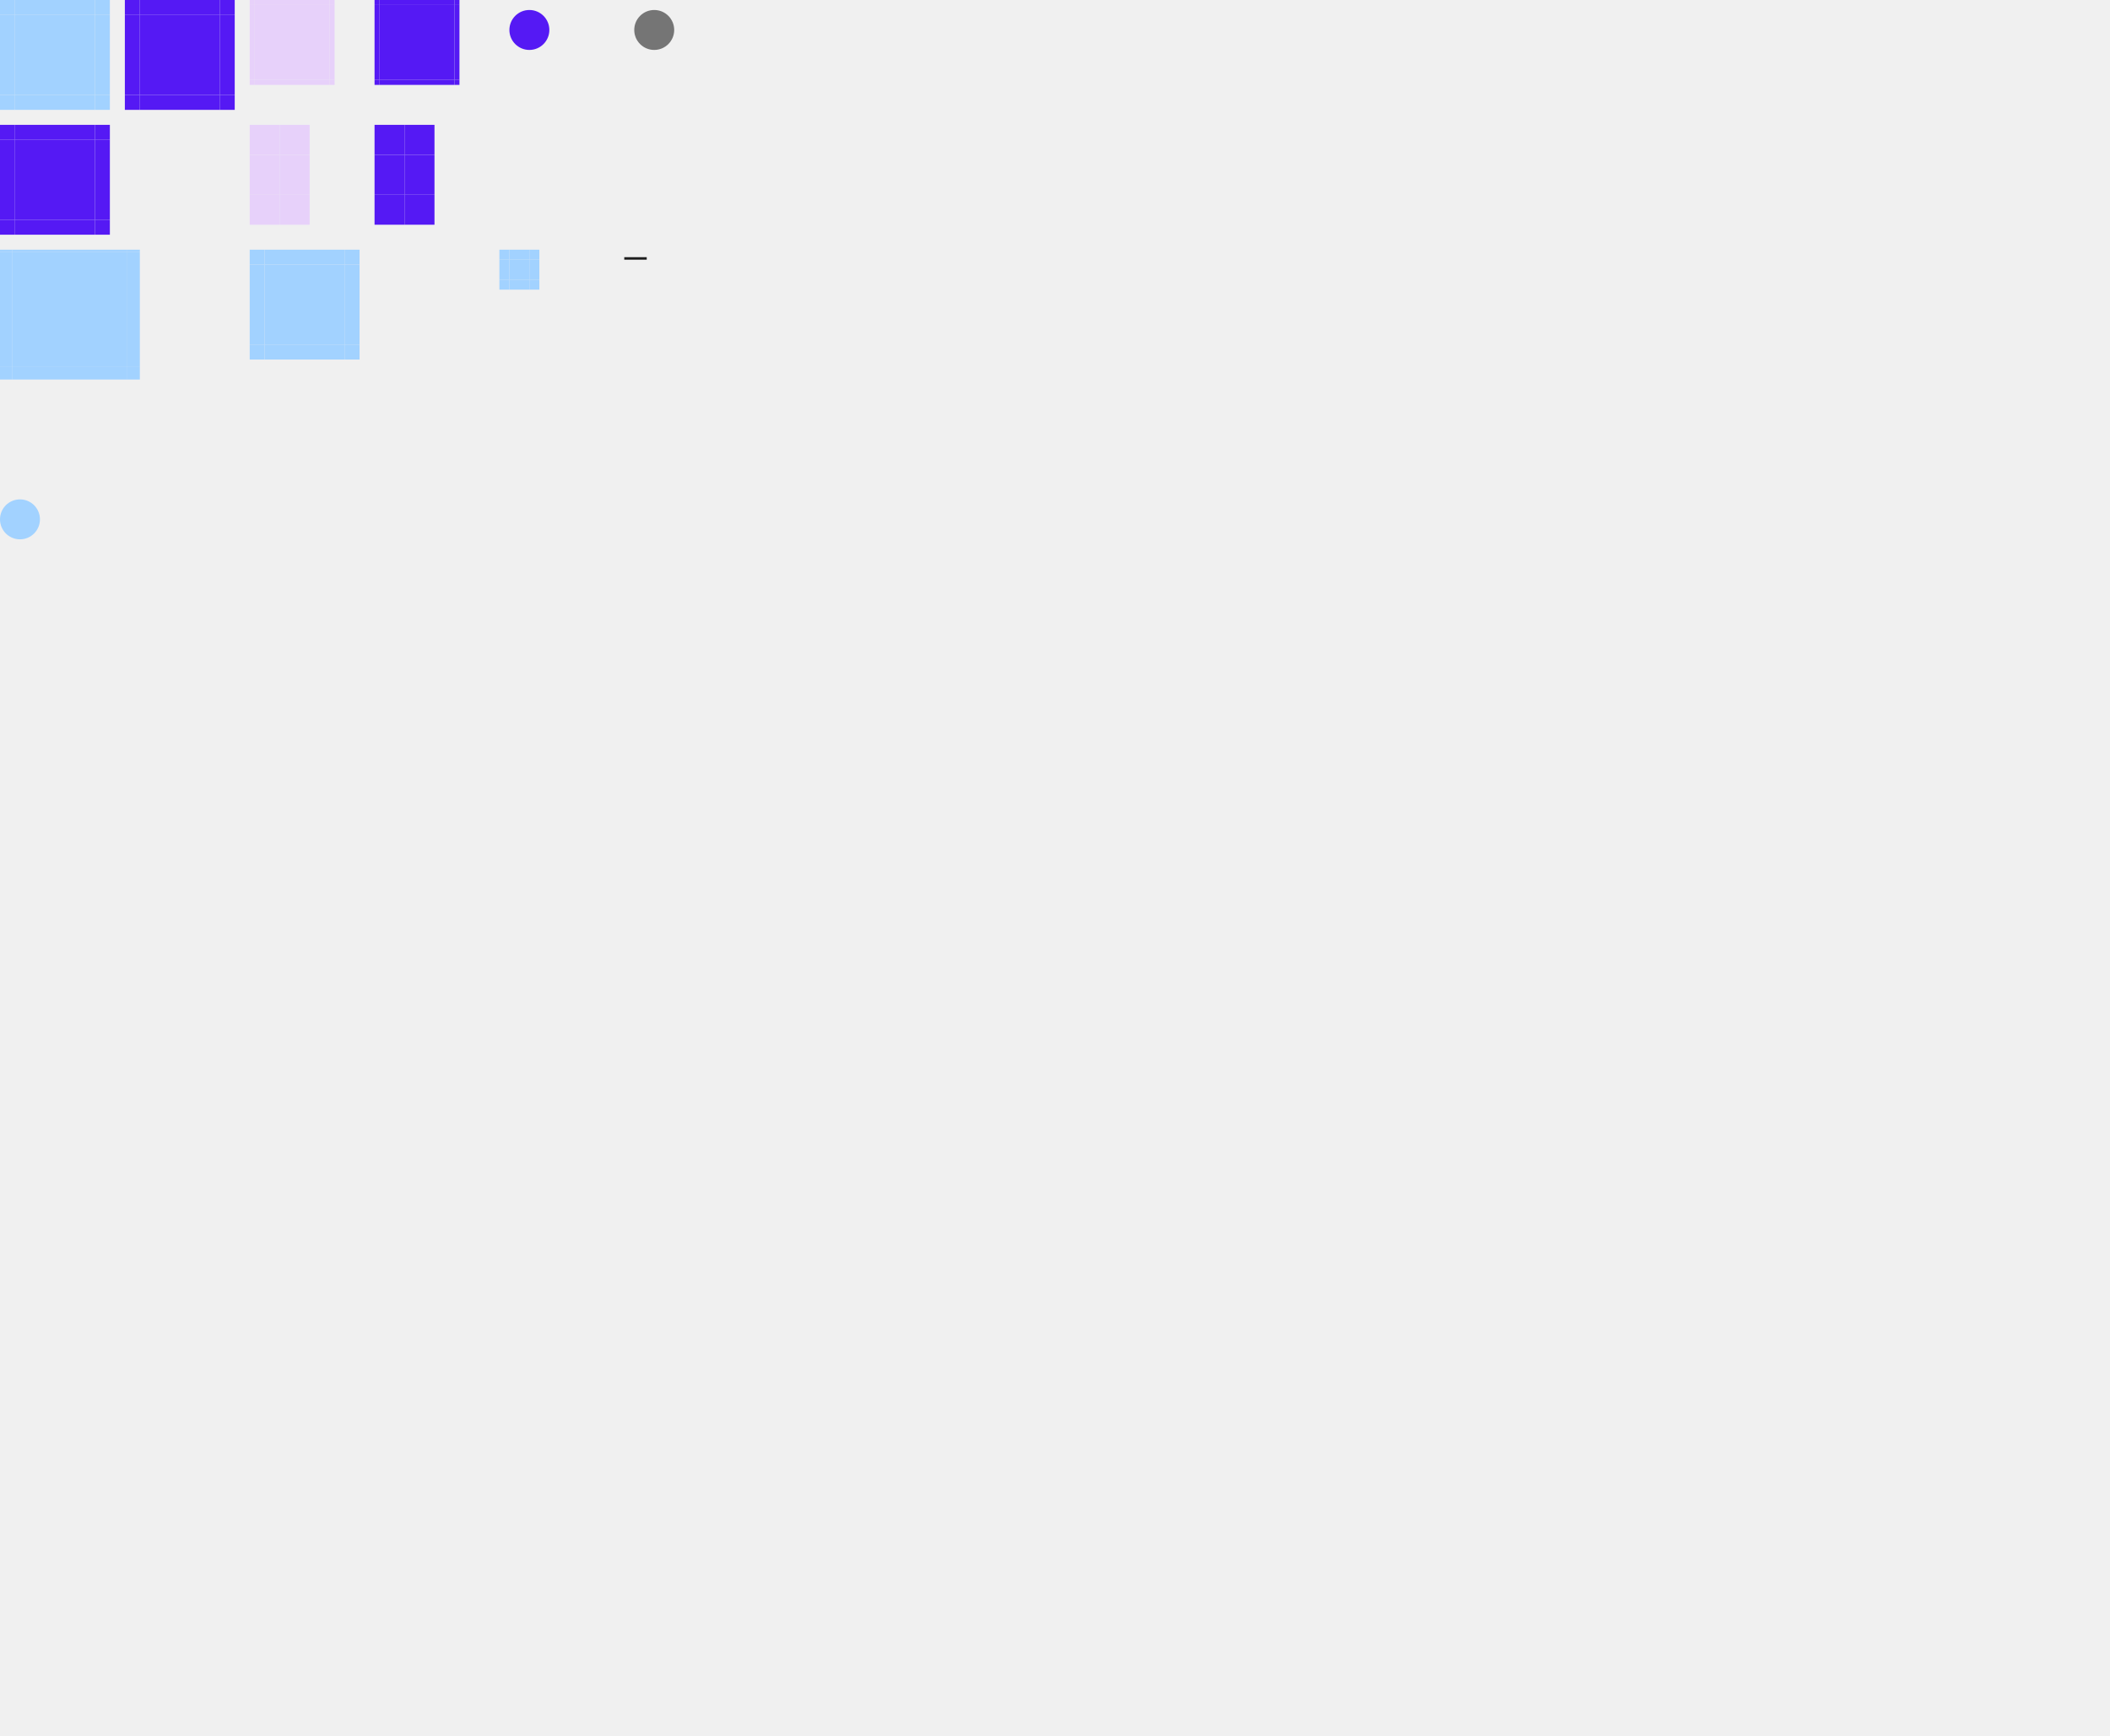
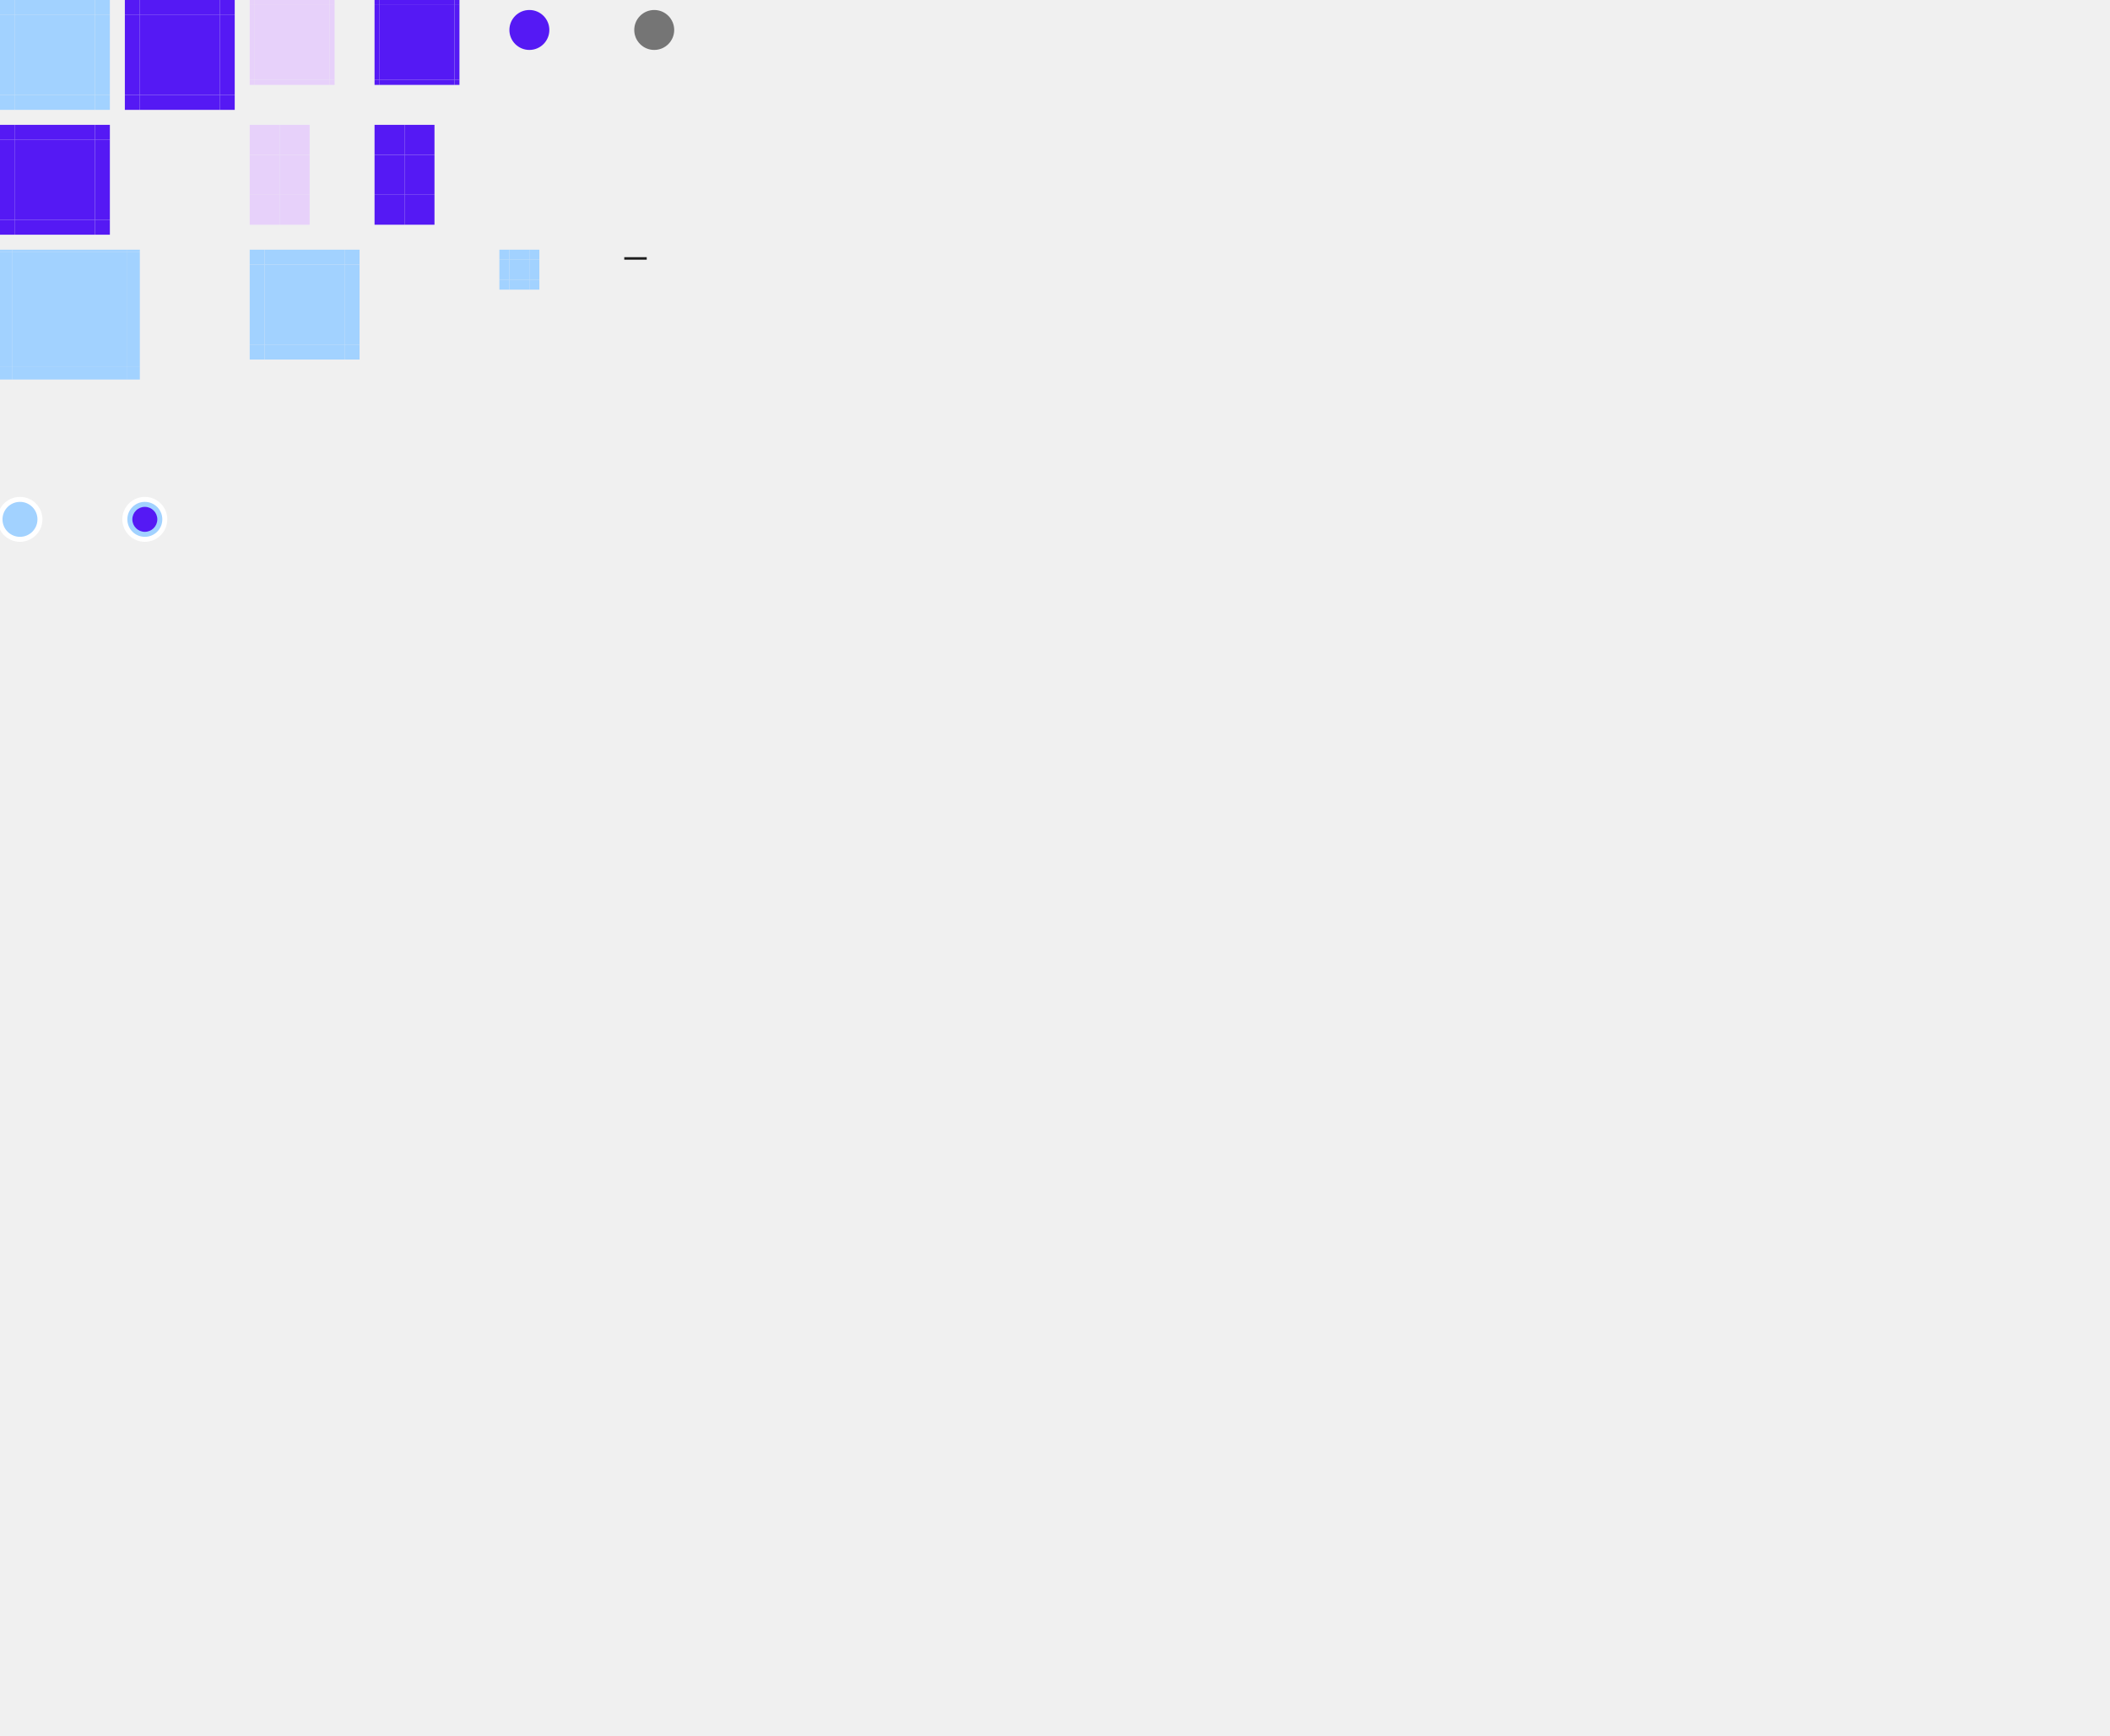
<svg xmlns="http://www.w3.org/2000/svg" id="kvantum" width="845" height="695" version="1">
  <g id="g-button-normal" fill="#a2d2ff">
    <rect id="button-normal" x="6" y="6" width="32" height="32" />
    <rect id="button-normal-top" x="6" y="0" width="32" height="6" />
    <rect id="button-normal-topright" x="38" y="0" width="6" height="6" />
    <rect id="button-normal-right" x="38" y="6" width="6" height="32" />
    <rect id="button-normal-bottomright" x="38" y="38" width="6" height="6" />
    <rect id="button-normal-bottom" x="6" y="38" width="32" height="6" />
    <rect id="button-normal-bottomleft" x="0" y="38" width="6" height="6" />
    <rect id="button-normal-left" x="0" y="6" width="6" height="32" />
    <rect id="button-normal-topleft" x="0" y="0" width="6" height="6" />
  </g>
  <g id="g-button-pressed" transform="translate(50)" fill="#5519f4">
    <rect id="button-pressed" x="6" y="6" width="32" height="32" />
    <rect id="button-pressed-top" x="6" y="0" width="32" height="6" />
    <rect id="button-pressed-topright" x="38" y="0" width="6" height="6" />
    <rect id="button-pressed-right" x="38" y="6" width="6" height="32" />
    <rect id="button-pressed-bottomright" x="38" y="38" width="6" height="6" />
    <rect id="button-pressed-bottom" x="6" y="38" width="32" height="6" />
    <rect id="button-pressed-bottomleft" x="0" y="38" width="6" height="6" />
    <rect id="button-pressed-left" x="0" y="6" width="6" height="32" />
    <rect id="button-pressed-topleft" x="0" y="0" width="6" height="6" />
  </g>
  <g id="g-button-toggled" transform="translate(0,50)" fill="#5519f4">
    <rect id="button-toggled" x="6" y="6" width="32" height="32" />
    <rect id="button-toggled-top" x="6" y="0" width="32" height="6" />
    <rect id="button-toggled-topright" x="38" y="0" width="6" height="6" />
    <rect id="button-toggled-right" x="38" y="6" width="6" height="32" />
    <rect id="button-toggled-bottomright" x="38" y="38" width="6" height="6" />
    <rect id="button-toggled-bottom" x="6" y="38" width="32" height="6" />
    <rect id="button-toggled-bottomleft" x="0" y="38" width="6" height="6" />
    <rect id="button-toggled-left" x="0" y="6" width="6" height="32" />
    <rect id="button-toggled-topleft" x="0" y="0" width="6" height="6" />
  </g>
  <g id="g-progress-normal" transform="translate(100)" fill="#e7d1fa">
    <rect id="progress-normal" x="2" y="2" width="30" height="30" />
    <rect id="progress-normal-top" x="2" y="0" width="30" height="2" />
    <rect id="progress-normal-topright" x="32" y="0" width="2" height="2" />
    <rect id="progress-normal-right" x="32" y="2" width="2" height="30" />
    <rect id="progress-normal-bottomright" x="32" y="32" width="2" height="2" />
    <rect id="progress-normal-bottom" x="2" y="32" width="30" height="2" />
    <rect id="progress-normal-bottomleft" x="0" y="32" width="2" height="2" />
    <rect id="progress-normal-left" x="0" y="2" width="2" height="30" />
    <rect id="progress-normal-topleft" x="0" y="0" width="2" height="2" />
  </g>
  <g id="g-progress-pattern-normal" transform="translate(150)" fill="#5519f4">
    <rect id="progress-pattern-normal" x="2" y="2" width="30" height="30" />
    <rect id="progress-pattern-normal-top" x="2" y="0" width="30" height="2" />
    <rect id="progress-pattern-normal-topright" x="32" y="0" width="2" height="2" />
    <rect id="progress-pattern-normal-right" x="32" y="2" width="2" height="30" />
    <rect id="progress-pattern-normal-bottomright" x="32" y="32" width="2" height="2" />
    <rect id="progress-pattern-normal-bottom" x="2" y="32" width="30" height="2" />
    <rect id="progress-pattern-normal-bottomleft" x="0" y="32" width="2" height="2" />
    <rect id="progress-pattern-normal-left" x="0" y="2" width="2" height="30" />
    <rect id="progress-pattern-normal-topleft" x="0" y="0" width="2" height="2" />
  </g>
  <g id="g-slider-normal" transform="translate(100,50)" fill="#e7d1fa">
    <rect id="slider-normal-topright" x="12" y="0" width="12" height="12" />
    <rect id="slider-normal-right" x="12" y="12" width="12" height="16" />
    <rect id="slider-normal-bottomright" x="12" y="28" width="12" height="12" />
    <rect id="slider-normal-bottomleft" x="0" y="28" width="12" height="12" />
    <rect id="slider-normal-left" x="0" y="12" width="12" height="16" />
    <rect id="slider-normal-topleft" x="0" y="0" width="12" height="12" />
  </g>
  <g id="g-slider-toggled" transform="translate(150,50)" fill="#5519f4">
    <rect id="slider-toggled-topright" x="12" y="0" width="12" height="12" />
    <rect id="slider-toggled-right" x="12" y="12" width="12" height="16" />
    <rect id="slider-toggled-bottomright" x="12" y="28" width="12" height="12" />
    <rect id="slider-toggled-bottomleft" x="0" y="28" width="12" height="12" />
    <rect id="slider-toggled-left" x="0" y="12" width="12" height="16" />
    <rect id="slider-toggled-topleft" x="0" y="0" width="12" height="12" />
  </g>
  <g id="g-slidercursor-normal" transform="translate(200)" fill="#5519f4">
    <g id="slidercursor-normal">
      <rect x="0" y="0" width="24" height="24" opacity="0" />
      <circle r="8" cx="12" cy="12" />
    </g>
  </g>
  <g id="g-slidercursor-disabled" transform="translate(250)" fill="#757575">
    <g id="slidercursor-disabled">
      <rect x="0" y="0" width="24" height="24" opacity="0" />
      <circle r="8" cx="12" cy="12" />
    </g>
  </g>
  <g id="g-toolbar-normal" transform="translate(0,100)" fill="#a2d2ff">
    <rect id="toolbar-normal" x="5" y="1" width="46" height="46" />
    <rect id="toolbar-normal-top" x="5" y="0" width="46" height="1" />
    <rect id="toolbar-normal-topright" x="51" y="0" width="5" height="1" />
    <rect id="toolbar-normal-right" x="51" y="1" width="5" height="46" />
    <rect id="toolbar-normal-bottomright" x="51" y="47" width="5" height="5" />
    <rect id="toolbar-normal-bottom" x="5" y="47" width="46" height="5" />
    <rect id="toolbar-normal-bottomleft" x="0" y="47" width="5" height="5" />
    <rect id="toolbar-normal-left" x="0" y="1" width="5" height="46" />
    <rect id="toolbar-normal-topleft" x="0" y="0" width="5" height="1" />
  </g>
  <g id="g-lineedit-normal" transform="translate(100,100)" fill="#a2d2ff">
    <rect id="lineedit-normal" x="6" y="6" width="32" height="32" />
    <rect id="lineedit-normal-top" x="6" y="0" width="32" height="6" />
    <rect id="lineedit-normal-topright" x="38" y="0" width="6" height="6" />
    <rect id="lineedit-normal-right" x="38" y="6" width="6" height="32" />
    <rect id="lineedit-normal-bottomright" x="38" y="38" width="6" height="6" />
    <rect id="lineedit-normal-bottom" x="6" y="38" width="32" height="6" />
    <rect id="lineedit-normal-bottomleft" x="0" y="38" width="6" height="6" />
    <rect id="lineedit-normal-left" x="0" y="6" width="6" height="32" />
    <rect id="lineedit-normal-topleft" x="0" y="0" width="6" height="6" />
  </g>
  <g id="focus-top" />
  <g id="focus-right" />
  <g id="focus-bottom" />
  <g id="focus-left" />
  <g id="g-menuitem-normal" transform="translate(200,100)" fill="#a2d2ff">
    <rect id="menuitem-normal" x="4" y="4" width="8" height="8" />
    <rect id="menuitem-normal-top" x="4" y="0" width="8" height="4" />
    <rect id="menuitem-normal-topright" x="12" y="0" width="4" height="4" />
    <rect id="menuitem-normal-right" x="12" y="4" width="4" height="8" />
    <rect id="menuitem-normal-bottomright" x="12" y="12" width="4" height="4" />
    <rect id="menuitem-normal-bottom" x="4" y="12" width="8" height="4" />
    <rect id="menuitem-normal-bottomleft" x="0" y="12" width="4" height="4" />
    <rect id="menuitem-normal-left" x="0" y="4" width="4" height="8" />
    <rect id="menuitem-normal-topleft" x="0" y="0" width="4" height="4" />
  </g>
  <g id="g-menuitem-tearoff-normal" transform="translate(250,100)" fill="#1e1e1e">
    <g id="menuitem-tearoff-normal">
      <rect x="0" y="0" width="9" height="7" opacity="0" />
      <rect x="0" y="3" width="9" height="1" />
    </g>
  </g>
-   <g id="g-radio-normal" transform="translate(0,200)" fill="#a2d2ff">
+   <g id="g-radio-normal" transform="translate(0,200)">
    <g id="radio-normal">
      <rect x="0" y="0" width="16" height="16" opacity="0" />
-       <circle r="8" cx="8" cy="8" />
+       <circle r="8" cx="8" cy="8" fill="#a2d2ff" stroke="#ffffff" stroke-width="2" />
+     </g>
+   </g>
+   <g id="g-radio-checked-normal" transform="translate(50,200)">
+     <g id="radio-checked-normal">
+       <rect x="0" y="0" width="16" height="16" opacity="0" />
+       <circle r="8" cx="8" cy="8" fill="#a2d2ff" stroke="#ffffff" stroke-width="2" />
+       <circle r="5" cx="8" cy="8" fill="#5519f4" />
    </g>
  </g>
</svg>
